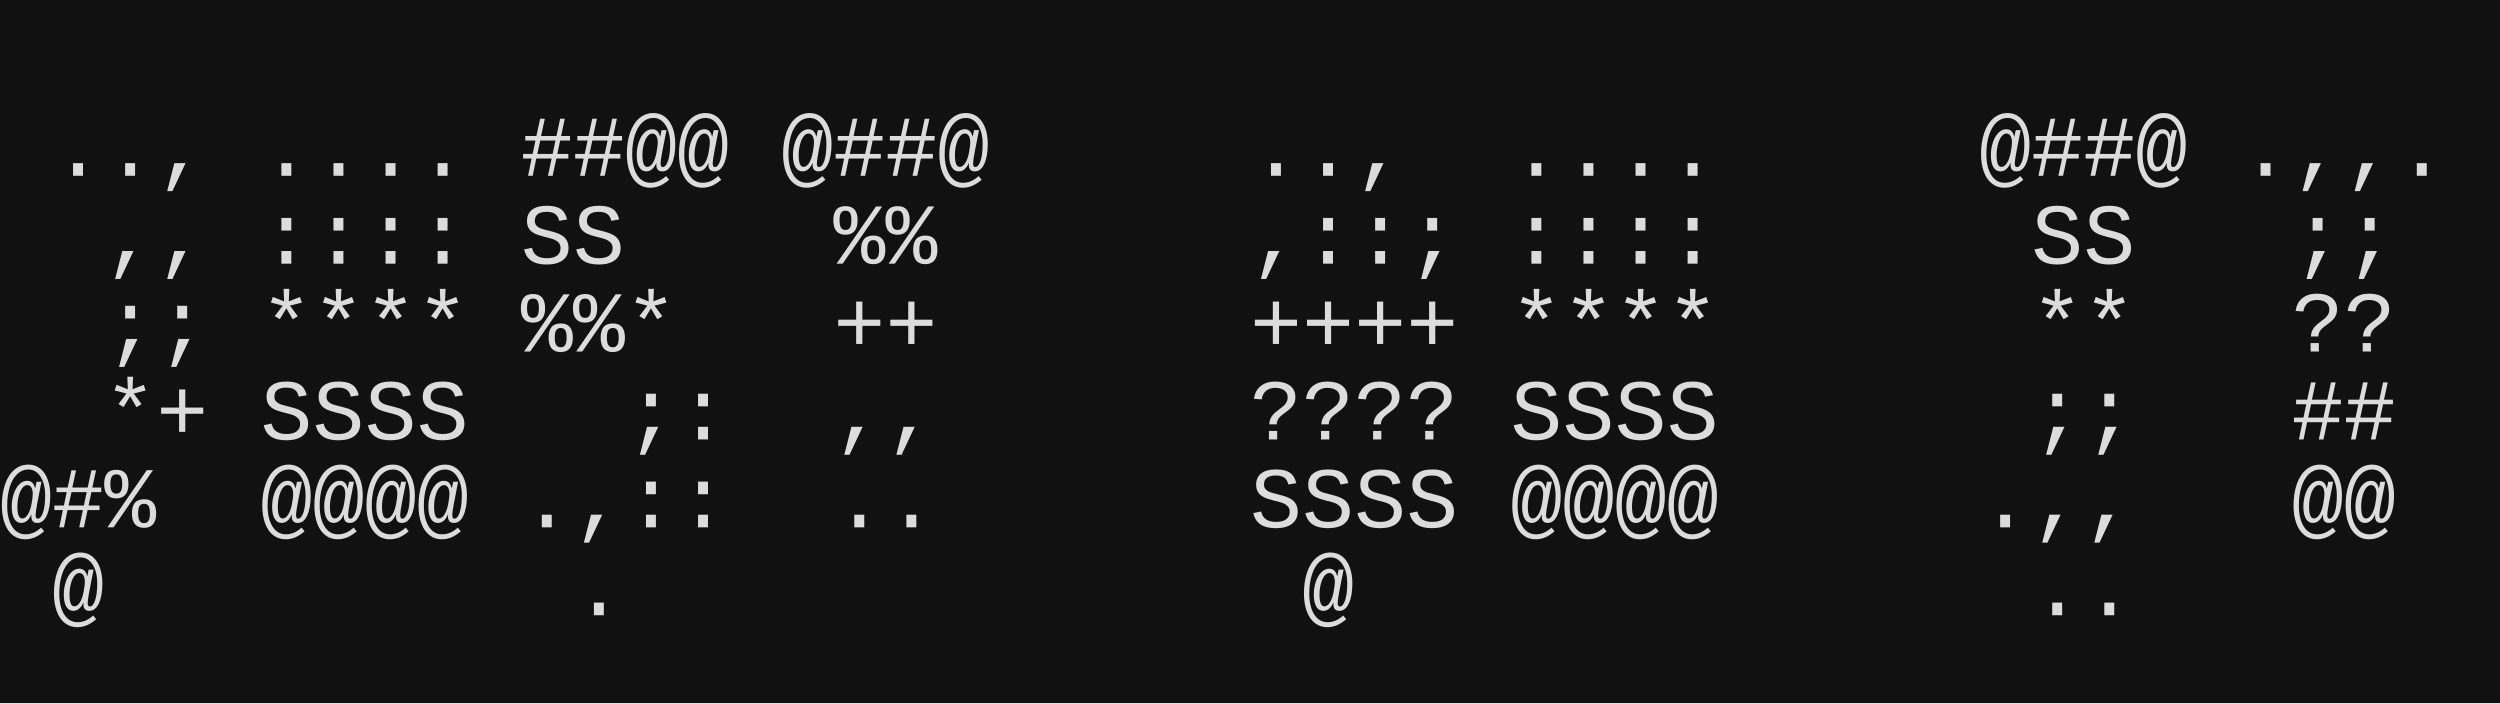
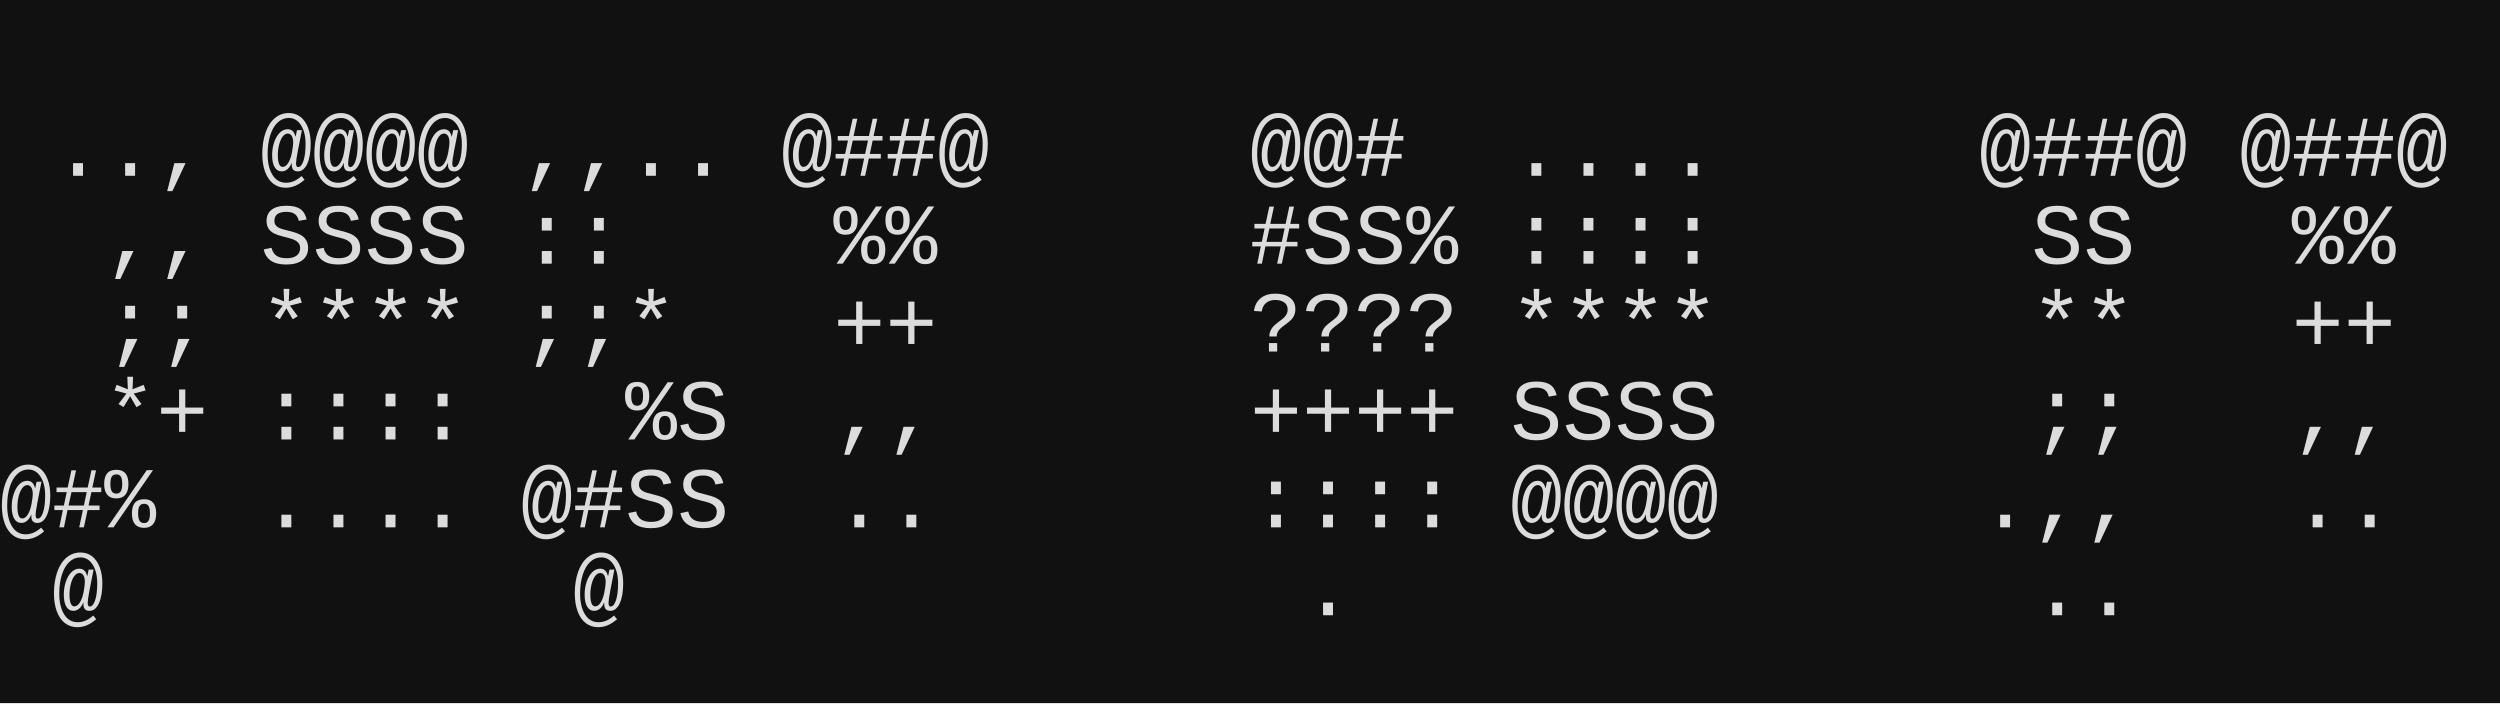
<svg xmlns="http://www.w3.org/2000/svg" width="3840" height="1080">
  <rect width="3840" height="1080" fill="#111111" />
  <text x="80" y="270" fill="#dcdcdc" font-size="133" font-family="Courier New, Courier, monospace">.</text>
  <text x="160" y="270" fill="#dcdcdc" font-size="133" font-family="Courier New, Courier, monospace">.</text>
  <text x="240" y="270" fill="#dcdcdc" font-size="133" font-family="Courier New, Courier, monospace">,</text>
-   <text x="400" y="270" fill="#dcdcdc" font-size="133" font-family="Courier New, Courier, monospace">.</text>
-   <text x="480" y="270" fill="#dcdcdc" font-size="133" font-family="Courier New, Courier, monospace">.</text>
-   <text x="560" y="270" fill="#dcdcdc" font-size="133" font-family="Courier New, Courier, monospace">.</text>
-   <text x="640" y="270" fill="#dcdcdc" font-size="133" font-family="Courier New, Courier, monospace">.</text>
-   <text x="800" y="270" fill="#dcdcdc" font-size="133" font-family="Courier New, Courier, monospace">#</text>
-   <text x="880" y="270" fill="#dcdcdc" font-size="133" font-family="Courier New, Courier, monospace">#</text>
-   <text x="960" y="270" fill="#dcdcdc" font-size="133" font-family="Courier New, Courier, monospace">@</text>
-   <text x="1040" y="270" fill="#dcdcdc" font-size="133" font-family="Courier New, Courier, monospace">@</text>
+   <text x="400" y="270" fill="#dcdcdc" font-size="133" font-family="Courier New, Courier, monospace">@</text>
+   <text x="480" y="270" fill="#dcdcdc" font-size="133" font-family="Courier New, Courier, monospace">@</text>
+   <text x="560" y="270" fill="#dcdcdc" font-size="133" font-family="Courier New, Courier, monospace">@</text>
+   <text x="640" y="270" fill="#dcdcdc" font-size="133" font-family="Courier New, Courier, monospace">@</text>
+   <text x="800" y="270" fill="#dcdcdc" font-size="133" font-family="Courier New, Courier, monospace">,</text>
+   <text x="880" y="270" fill="#dcdcdc" font-size="133" font-family="Courier New, Courier, monospace">,</text>
+   <text x="960" y="270" fill="#dcdcdc" font-size="133" font-family="Courier New, Courier, monospace">.</text>
+   <text x="1040" y="270" fill="#dcdcdc" font-size="133" font-family="Courier New, Courier, monospace">.</text>
  <text x="1200" y="270" fill="#dcdcdc" font-size="133" font-family="Courier New, Courier, monospace">@</text>
  <text x="1280" y="270" fill="#dcdcdc" font-size="133" font-family="Courier New, Courier, monospace">#</text>
  <text x="1360" y="270" fill="#dcdcdc" font-size="133" font-family="Courier New, Courier, monospace">#</text>
  <text x="1440" y="270" fill="#dcdcdc" font-size="133" font-family="Courier New, Courier, monospace">@</text>
-   <text x="1920" y="270" fill="#dcdcdc" font-size="133" font-family="Courier New, Courier, monospace">.</text>
-   <text x="2000" y="270" fill="#dcdcdc" font-size="133" font-family="Courier New, Courier, monospace">.</text>
-   <text x="2080" y="270" fill="#dcdcdc" font-size="133" font-family="Courier New, Courier, monospace">,</text>
+   <text x="1920" y="270" fill="#dcdcdc" font-size="133" font-family="Courier New, Courier, monospace">@</text>
+   <text x="2000" y="270" fill="#dcdcdc" font-size="133" font-family="Courier New, Courier, monospace">@</text>
+   <text x="2080" y="270" fill="#dcdcdc" font-size="133" font-family="Courier New, Courier, monospace">#</text>
  <text x="2320" y="270" fill="#dcdcdc" font-size="133" font-family="Courier New, Courier, monospace">.</text>
  <text x="2400" y="270" fill="#dcdcdc" font-size="133" font-family="Courier New, Courier, monospace">.</text>
  <text x="2480" y="270" fill="#dcdcdc" font-size="133" font-family="Courier New, Courier, monospace">.</text>
  <text x="2560" y="270" fill="#dcdcdc" font-size="133" font-family="Courier New, Courier, monospace">.</text>
  <text x="3040" y="270" fill="#dcdcdc" font-size="133" font-family="Courier New, Courier, monospace">@</text>
  <text x="3120" y="270" fill="#dcdcdc" font-size="133" font-family="Courier New, Courier, monospace">#</text>
  <text x="3200" y="270" fill="#dcdcdc" font-size="133" font-family="Courier New, Courier, monospace">#</text>
  <text x="3280" y="270" fill="#dcdcdc" font-size="133" font-family="Courier New, Courier, monospace">@</text>
-   <text x="3440" y="270" fill="#dcdcdc" font-size="133" font-family="Courier New, Courier, monospace">.</text>
-   <text x="3520" y="270" fill="#dcdcdc" font-size="133" font-family="Courier New, Courier, monospace">,</text>
-   <text x="3600" y="270" fill="#dcdcdc" font-size="133" font-family="Courier New, Courier, monospace">,</text>
-   <text x="3680" y="270" fill="#dcdcdc" font-size="133" font-family="Courier New, Courier, monospace">.</text>
+   <text x="3440" y="270" fill="#dcdcdc" font-size="133" font-family="Courier New, Courier, monospace">@</text>
+   <text x="3520" y="270" fill="#dcdcdc" font-size="133" font-family="Courier New, Courier, monospace">#</text>
+   <text x="3600" y="270" fill="#dcdcdc" font-size="133" font-family="Courier New, Courier, monospace">#</text>
+   <text x="3680" y="270" fill="#dcdcdc" font-size="133" font-family="Courier New, Courier, monospace">@</text>
  <text x="160" y="405" fill="#dcdcdc" font-size="133" font-family="Courier New, Courier, monospace">,</text>
  <text x="240" y="405" fill="#dcdcdc" font-size="133" font-family="Courier New, Courier, monospace">,</text>
-   <text x="400" y="405" fill="#dcdcdc" font-size="133" font-family="Courier New, Courier, monospace">:</text>
-   <text x="480" y="405" fill="#dcdcdc" font-size="133" font-family="Courier New, Courier, monospace">:</text>
-   <text x="560" y="405" fill="#dcdcdc" font-size="133" font-family="Courier New, Courier, monospace">:</text>
-   <text x="640" y="405" fill="#dcdcdc" font-size="133" font-family="Courier New, Courier, monospace">:</text>
-   <text x="800" y="405" fill="#dcdcdc" font-size="133" font-family="Courier New, Courier, monospace">S</text>
-   <text x="880" y="405" fill="#dcdcdc" font-size="133" font-family="Courier New, Courier, monospace">S</text>
+   <text x="400" y="405" fill="#dcdcdc" font-size="133" font-family="Courier New, Courier, monospace">S</text>
+   <text x="480" y="405" fill="#dcdcdc" font-size="133" font-family="Courier New, Courier, monospace">S</text>
+   <text x="560" y="405" fill="#dcdcdc" font-size="133" font-family="Courier New, Courier, monospace">S</text>
+   <text x="640" y="405" fill="#dcdcdc" font-size="133" font-family="Courier New, Courier, monospace">S</text>
+   <text x="800" y="405" fill="#dcdcdc" font-size="133" font-family="Courier New, Courier, monospace">:</text>
+   <text x="880" y="405" fill="#dcdcdc" font-size="133" font-family="Courier New, Courier, monospace">:</text>
  <text x="1280" y="405" fill="#dcdcdc" font-size="133" font-family="Courier New, Courier, monospace">%</text>
  <text x="1360" y="405" fill="#dcdcdc" font-size="133" font-family="Courier New, Courier, monospace">%</text>
-   <text x="1920" y="405" fill="#dcdcdc" font-size="133" font-family="Courier New, Courier, monospace">,</text>
-   <text x="2000" y="405" fill="#dcdcdc" font-size="133" font-family="Courier New, Courier, monospace">:</text>
-   <text x="2080" y="405" fill="#dcdcdc" font-size="133" font-family="Courier New, Courier, monospace">:</text>
-   <text x="2160" y="405" fill="#dcdcdc" font-size="133" font-family="Courier New, Courier, monospace">;</text>
+   <text x="1920" y="405" fill="#dcdcdc" font-size="133" font-family="Courier New, Courier, monospace">#</text>
+   <text x="2000" y="405" fill="#dcdcdc" font-size="133" font-family="Courier New, Courier, monospace">S</text>
+   <text x="2080" y="405" fill="#dcdcdc" font-size="133" font-family="Courier New, Courier, monospace">S</text>
+   <text x="2160" y="405" fill="#dcdcdc" font-size="133" font-family="Courier New, Courier, monospace">%</text>
  <text x="2320" y="405" fill="#dcdcdc" font-size="133" font-family="Courier New, Courier, monospace">:</text>
  <text x="2400" y="405" fill="#dcdcdc" font-size="133" font-family="Courier New, Courier, monospace">:</text>
  <text x="2480" y="405" fill="#dcdcdc" font-size="133" font-family="Courier New, Courier, monospace">:</text>
  <text x="2560" y="405" fill="#dcdcdc" font-size="133" font-family="Courier New, Courier, monospace">:</text>
  <text x="3120" y="405" fill="#dcdcdc" font-size="133" font-family="Courier New, Courier, monospace">S</text>
  <text x="3200" y="405" fill="#dcdcdc" font-size="133" font-family="Courier New, Courier, monospace">S</text>
-   <text x="3520" y="405" fill="#dcdcdc" font-size="133" font-family="Courier New, Courier, monospace">;</text>
-   <text x="3600" y="405" fill="#dcdcdc" font-size="133" font-family="Courier New, Courier, monospace">;</text>
+   <text x="3520" y="405" fill="#dcdcdc" font-size="133" font-family="Courier New, Courier, monospace">%</text>
+   <text x="3600" y="405" fill="#dcdcdc" font-size="133" font-family="Courier New, Courier, monospace">%</text>
  <text x="160" y="540" fill="#dcdcdc" font-size="133" font-family="Courier New, Courier, monospace">;</text>
  <text x="240" y="540" fill="#dcdcdc" font-size="133" font-family="Courier New, Courier, monospace">;</text>
  <text x="400" y="540" fill="#dcdcdc" font-size="133" font-family="Courier New, Courier, monospace">*</text>
  <text x="480" y="540" fill="#dcdcdc" font-size="133" font-family="Courier New, Courier, monospace">*</text>
  <text x="560" y="540" fill="#dcdcdc" font-size="133" font-family="Courier New, Courier, monospace">*</text>
  <text x="640" y="540" fill="#dcdcdc" font-size="133" font-family="Courier New, Courier, monospace">*</text>
-   <text x="800" y="540" fill="#dcdcdc" font-size="133" font-family="Courier New, Courier, monospace">%</text>
-   <text x="880" y="540" fill="#dcdcdc" font-size="133" font-family="Courier New, Courier, monospace">%</text>
+   <text x="800" y="540" fill="#dcdcdc" font-size="133" font-family="Courier New, Courier, monospace">;</text>
+   <text x="880" y="540" fill="#dcdcdc" font-size="133" font-family="Courier New, Courier, monospace">;</text>
  <text x="960" y="540" fill="#dcdcdc" font-size="133" font-family="Courier New, Courier, monospace">*</text>
  <text x="1280" y="540" fill="#dcdcdc" font-size="133" font-family="Courier New, Courier, monospace">+</text>
  <text x="1360" y="540" fill="#dcdcdc" font-size="133" font-family="Courier New, Courier, monospace">+</text>
-   <text x="1920" y="540" fill="#dcdcdc" font-size="133" font-family="Courier New, Courier, monospace">+</text>
-   <text x="2000" y="540" fill="#dcdcdc" font-size="133" font-family="Courier New, Courier, monospace">+</text>
-   <text x="2080" y="540" fill="#dcdcdc" font-size="133" font-family="Courier New, Courier, monospace">+</text>
-   <text x="2160" y="540" fill="#dcdcdc" font-size="133" font-family="Courier New, Courier, monospace">+</text>
+   <text x="1920" y="540" fill="#dcdcdc" font-size="133" font-family="Courier New, Courier, monospace">?</text>
+   <text x="2000" y="540" fill="#dcdcdc" font-size="133" font-family="Courier New, Courier, monospace">?</text>
+   <text x="2080" y="540" fill="#dcdcdc" font-size="133" font-family="Courier New, Courier, monospace">?</text>
+   <text x="2160" y="540" fill="#dcdcdc" font-size="133" font-family="Courier New, Courier, monospace">?</text>
  <text x="2320" y="540" fill="#dcdcdc" font-size="133" font-family="Courier New, Courier, monospace">*</text>
  <text x="2400" y="540" fill="#dcdcdc" font-size="133" font-family="Courier New, Courier, monospace">*</text>
  <text x="2480" y="540" fill="#dcdcdc" font-size="133" font-family="Courier New, Courier, monospace">*</text>
  <text x="2560" y="540" fill="#dcdcdc" font-size="133" font-family="Courier New, Courier, monospace">*</text>
  <text x="3120" y="540" fill="#dcdcdc" font-size="133" font-family="Courier New, Courier, monospace">*</text>
  <text x="3200" y="540" fill="#dcdcdc" font-size="133" font-family="Courier New, Courier, monospace">*</text>
-   <text x="3520" y="540" fill="#dcdcdc" font-size="133" font-family="Courier New, Courier, monospace">?</text>
-   <text x="3600" y="540" fill="#dcdcdc" font-size="133" font-family="Courier New, Courier, monospace">?</text>
+   <text x="3520" y="540" fill="#dcdcdc" font-size="133" font-family="Courier New, Courier, monospace">+</text>
+   <text x="3600" y="540" fill="#dcdcdc" font-size="133" font-family="Courier New, Courier, monospace">+</text>
  <text x="160" y="675" fill="#dcdcdc" font-size="133" font-family="Courier New, Courier, monospace">*</text>
  <text x="240" y="675" fill="#dcdcdc" font-size="133" font-family="Courier New, Courier, monospace">+</text>
-   <text x="400" y="675" fill="#dcdcdc" font-size="133" font-family="Courier New, Courier, monospace">S</text>
-   <text x="480" y="675" fill="#dcdcdc" font-size="133" font-family="Courier New, Courier, monospace">S</text>
-   <text x="560" y="675" fill="#dcdcdc" font-size="133" font-family="Courier New, Courier, monospace">S</text>
-   <text x="640" y="675" fill="#dcdcdc" font-size="133" font-family="Courier New, Courier, monospace">S</text>
-   <text x="960" y="675" fill="#dcdcdc" font-size="133" font-family="Courier New, Courier, monospace">;</text>
-   <text x="1040" y="675" fill="#dcdcdc" font-size="133" font-family="Courier New, Courier, monospace">:</text>
+   <text x="400" y="675" fill="#dcdcdc" font-size="133" font-family="Courier New, Courier, monospace">:</text>
+   <text x="480" y="675" fill="#dcdcdc" font-size="133" font-family="Courier New, Courier, monospace">:</text>
+   <text x="560" y="675" fill="#dcdcdc" font-size="133" font-family="Courier New, Courier, monospace">:</text>
+   <text x="640" y="675" fill="#dcdcdc" font-size="133" font-family="Courier New, Courier, monospace">:</text>
+   <text x="960" y="675" fill="#dcdcdc" font-size="133" font-family="Courier New, Courier, monospace">%</text>
+   <text x="1040" y="675" fill="#dcdcdc" font-size="133" font-family="Courier New, Courier, monospace">S</text>
  <text x="1280" y="675" fill="#dcdcdc" font-size="133" font-family="Courier New, Courier, monospace">,</text>
  <text x="1360" y="675" fill="#dcdcdc" font-size="133" font-family="Courier New, Courier, monospace">,</text>
-   <text x="1920" y="675" fill="#dcdcdc" font-size="133" font-family="Courier New, Courier, monospace">?</text>
-   <text x="2000" y="675" fill="#dcdcdc" font-size="133" font-family="Courier New, Courier, monospace">?</text>
-   <text x="2080" y="675" fill="#dcdcdc" font-size="133" font-family="Courier New, Courier, monospace">?</text>
-   <text x="2160" y="675" fill="#dcdcdc" font-size="133" font-family="Courier New, Courier, monospace">?</text>
+   <text x="1920" y="675" fill="#dcdcdc" font-size="133" font-family="Courier New, Courier, monospace">+</text>
+   <text x="2000" y="675" fill="#dcdcdc" font-size="133" font-family="Courier New, Courier, monospace">+</text>
+   <text x="2080" y="675" fill="#dcdcdc" font-size="133" font-family="Courier New, Courier, monospace">+</text>
+   <text x="2160" y="675" fill="#dcdcdc" font-size="133" font-family="Courier New, Courier, monospace">+</text>
  <text x="2320" y="675" fill="#dcdcdc" font-size="133" font-family="Courier New, Courier, monospace">S</text>
  <text x="2400" y="675" fill="#dcdcdc" font-size="133" font-family="Courier New, Courier, monospace">S</text>
  <text x="2480" y="675" fill="#dcdcdc" font-size="133" font-family="Courier New, Courier, monospace">S</text>
  <text x="2560" y="675" fill="#dcdcdc" font-size="133" font-family="Courier New, Courier, monospace">S</text>
  <text x="3120" y="675" fill="#dcdcdc" font-size="133" font-family="Courier New, Courier, monospace">;</text>
  <text x="3200" y="675" fill="#dcdcdc" font-size="133" font-family="Courier New, Courier, monospace">;</text>
-   <text x="3520" y="675" fill="#dcdcdc" font-size="133" font-family="Courier New, Courier, monospace">#</text>
-   <text x="3600" y="675" fill="#dcdcdc" font-size="133" font-family="Courier New, Courier, monospace">#</text>
+   <text x="3520" y="675" fill="#dcdcdc" font-size="133" font-family="Courier New, Courier, monospace">,</text>
+   <text x="3600" y="675" fill="#dcdcdc" font-size="133" font-family="Courier New, Courier, monospace">,</text>
  <text x="0" y="810" fill="#dcdcdc" font-size="133" font-family="Courier New, Courier, monospace">@</text>
  <text x="80" y="810" fill="#dcdcdc" font-size="133" font-family="Courier New, Courier, monospace">#</text>
  <text x="160" y="810" fill="#dcdcdc" font-size="133" font-family="Courier New, Courier, monospace">%</text>
-   <text x="400" y="810" fill="#dcdcdc" font-size="133" font-family="Courier New, Courier, monospace">@</text>
-   <text x="480" y="810" fill="#dcdcdc" font-size="133" font-family="Courier New, Courier, monospace">@</text>
-   <text x="560" y="810" fill="#dcdcdc" font-size="133" font-family="Courier New, Courier, monospace">@</text>
-   <text x="640" y="810" fill="#dcdcdc" font-size="133" font-family="Courier New, Courier, monospace">@</text>
-   <text x="800" y="810" fill="#dcdcdc" font-size="133" font-family="Courier New, Courier, monospace">.</text>
-   <text x="880" y="810" fill="#dcdcdc" font-size="133" font-family="Courier New, Courier, monospace">,</text>
-   <text x="960" y="810" fill="#dcdcdc" font-size="133" font-family="Courier New, Courier, monospace">:</text>
-   <text x="1040" y="810" fill="#dcdcdc" font-size="133" font-family="Courier New, Courier, monospace">:</text>
+   <text x="400" y="810" fill="#dcdcdc" font-size="133" font-family="Courier New, Courier, monospace">.</text>
+   <text x="480" y="810" fill="#dcdcdc" font-size="133" font-family="Courier New, Courier, monospace">.</text>
+   <text x="560" y="810" fill="#dcdcdc" font-size="133" font-family="Courier New, Courier, monospace">.</text>
+   <text x="640" y="810" fill="#dcdcdc" font-size="133" font-family="Courier New, Courier, monospace">.</text>
+   <text x="800" y="810" fill="#dcdcdc" font-size="133" font-family="Courier New, Courier, monospace">@</text>
+   <text x="880" y="810" fill="#dcdcdc" font-size="133" font-family="Courier New, Courier, monospace">#</text>
+   <text x="960" y="810" fill="#dcdcdc" font-size="133" font-family="Courier New, Courier, monospace">S</text>
+   <text x="1040" y="810" fill="#dcdcdc" font-size="133" font-family="Courier New, Courier, monospace">S</text>
  <text x="1280" y="810" fill="#dcdcdc" font-size="133" font-family="Courier New, Courier, monospace">.</text>
  <text x="1360" y="810" fill="#dcdcdc" font-size="133" font-family="Courier New, Courier, monospace">.</text>
-   <text x="1920" y="810" fill="#dcdcdc" font-size="133" font-family="Courier New, Courier, monospace">S</text>
-   <text x="2000" y="810" fill="#dcdcdc" font-size="133" font-family="Courier New, Courier, monospace">S</text>
-   <text x="2080" y="810" fill="#dcdcdc" font-size="133" font-family="Courier New, Courier, monospace">S</text>
-   <text x="2160" y="810" fill="#dcdcdc" font-size="133" font-family="Courier New, Courier, monospace">S</text>
+   <text x="1920" y="810" fill="#dcdcdc" font-size="133" font-family="Courier New, Courier, monospace">:</text>
+   <text x="2000" y="810" fill="#dcdcdc" font-size="133" font-family="Courier New, Courier, monospace">:</text>
+   <text x="2080" y="810" fill="#dcdcdc" font-size="133" font-family="Courier New, Courier, monospace">:</text>
+   <text x="2160" y="810" fill="#dcdcdc" font-size="133" font-family="Courier New, Courier, monospace">:</text>
  <text x="2320" y="810" fill="#dcdcdc" font-size="133" font-family="Courier New, Courier, monospace">@</text>
  <text x="2400" y="810" fill="#dcdcdc" font-size="133" font-family="Courier New, Courier, monospace">@</text>
  <text x="2480" y="810" fill="#dcdcdc" font-size="133" font-family="Courier New, Courier, monospace">@</text>
  <text x="2560" y="810" fill="#dcdcdc" font-size="133" font-family="Courier New, Courier, monospace">@</text>
  <text x="3040" y="810" fill="#dcdcdc" font-size="133" font-family="Courier New, Courier, monospace">.</text>
  <text x="3120" y="810" fill="#dcdcdc" font-size="133" font-family="Courier New, Courier, monospace">,</text>
  <text x="3200" y="810" fill="#dcdcdc" font-size="133" font-family="Courier New, Courier, monospace">,</text>
-   <text x="3520" y="810" fill="#dcdcdc" font-size="133" font-family="Courier New, Courier, monospace">@</text>
-   <text x="3600" y="810" fill="#dcdcdc" font-size="133" font-family="Courier New, Courier, monospace">@</text>
+   <text x="3520" y="810" fill="#dcdcdc" font-size="133" font-family="Courier New, Courier, monospace">.</text>
+   <text x="3600" y="810" fill="#dcdcdc" font-size="133" font-family="Courier New, Courier, monospace">.</text>
  <text x="80" y="945" fill="#dcdcdc" font-size="133" font-family="Courier New, Courier, monospace">@</text>
-   <text x="880" y="945" fill="#dcdcdc" font-size="133" font-family="Courier New, Courier, monospace">.</text>
-   <text x="2000" y="945" fill="#dcdcdc" font-size="133" font-family="Courier New, Courier, monospace">@</text>
+   <text x="880" y="945" fill="#dcdcdc" font-size="133" font-family="Courier New, Courier, monospace">@</text>
+   <text x="2000" y="945" fill="#dcdcdc" font-size="133" font-family="Courier New, Courier, monospace">.</text>
  <text x="3120" y="945" fill="#dcdcdc" font-size="133" font-family="Courier New, Courier, monospace">.</text>
  <text x="3200" y="945" fill="#dcdcdc" font-size="133" font-family="Courier New, Courier, monospace">.</text>
</svg>
